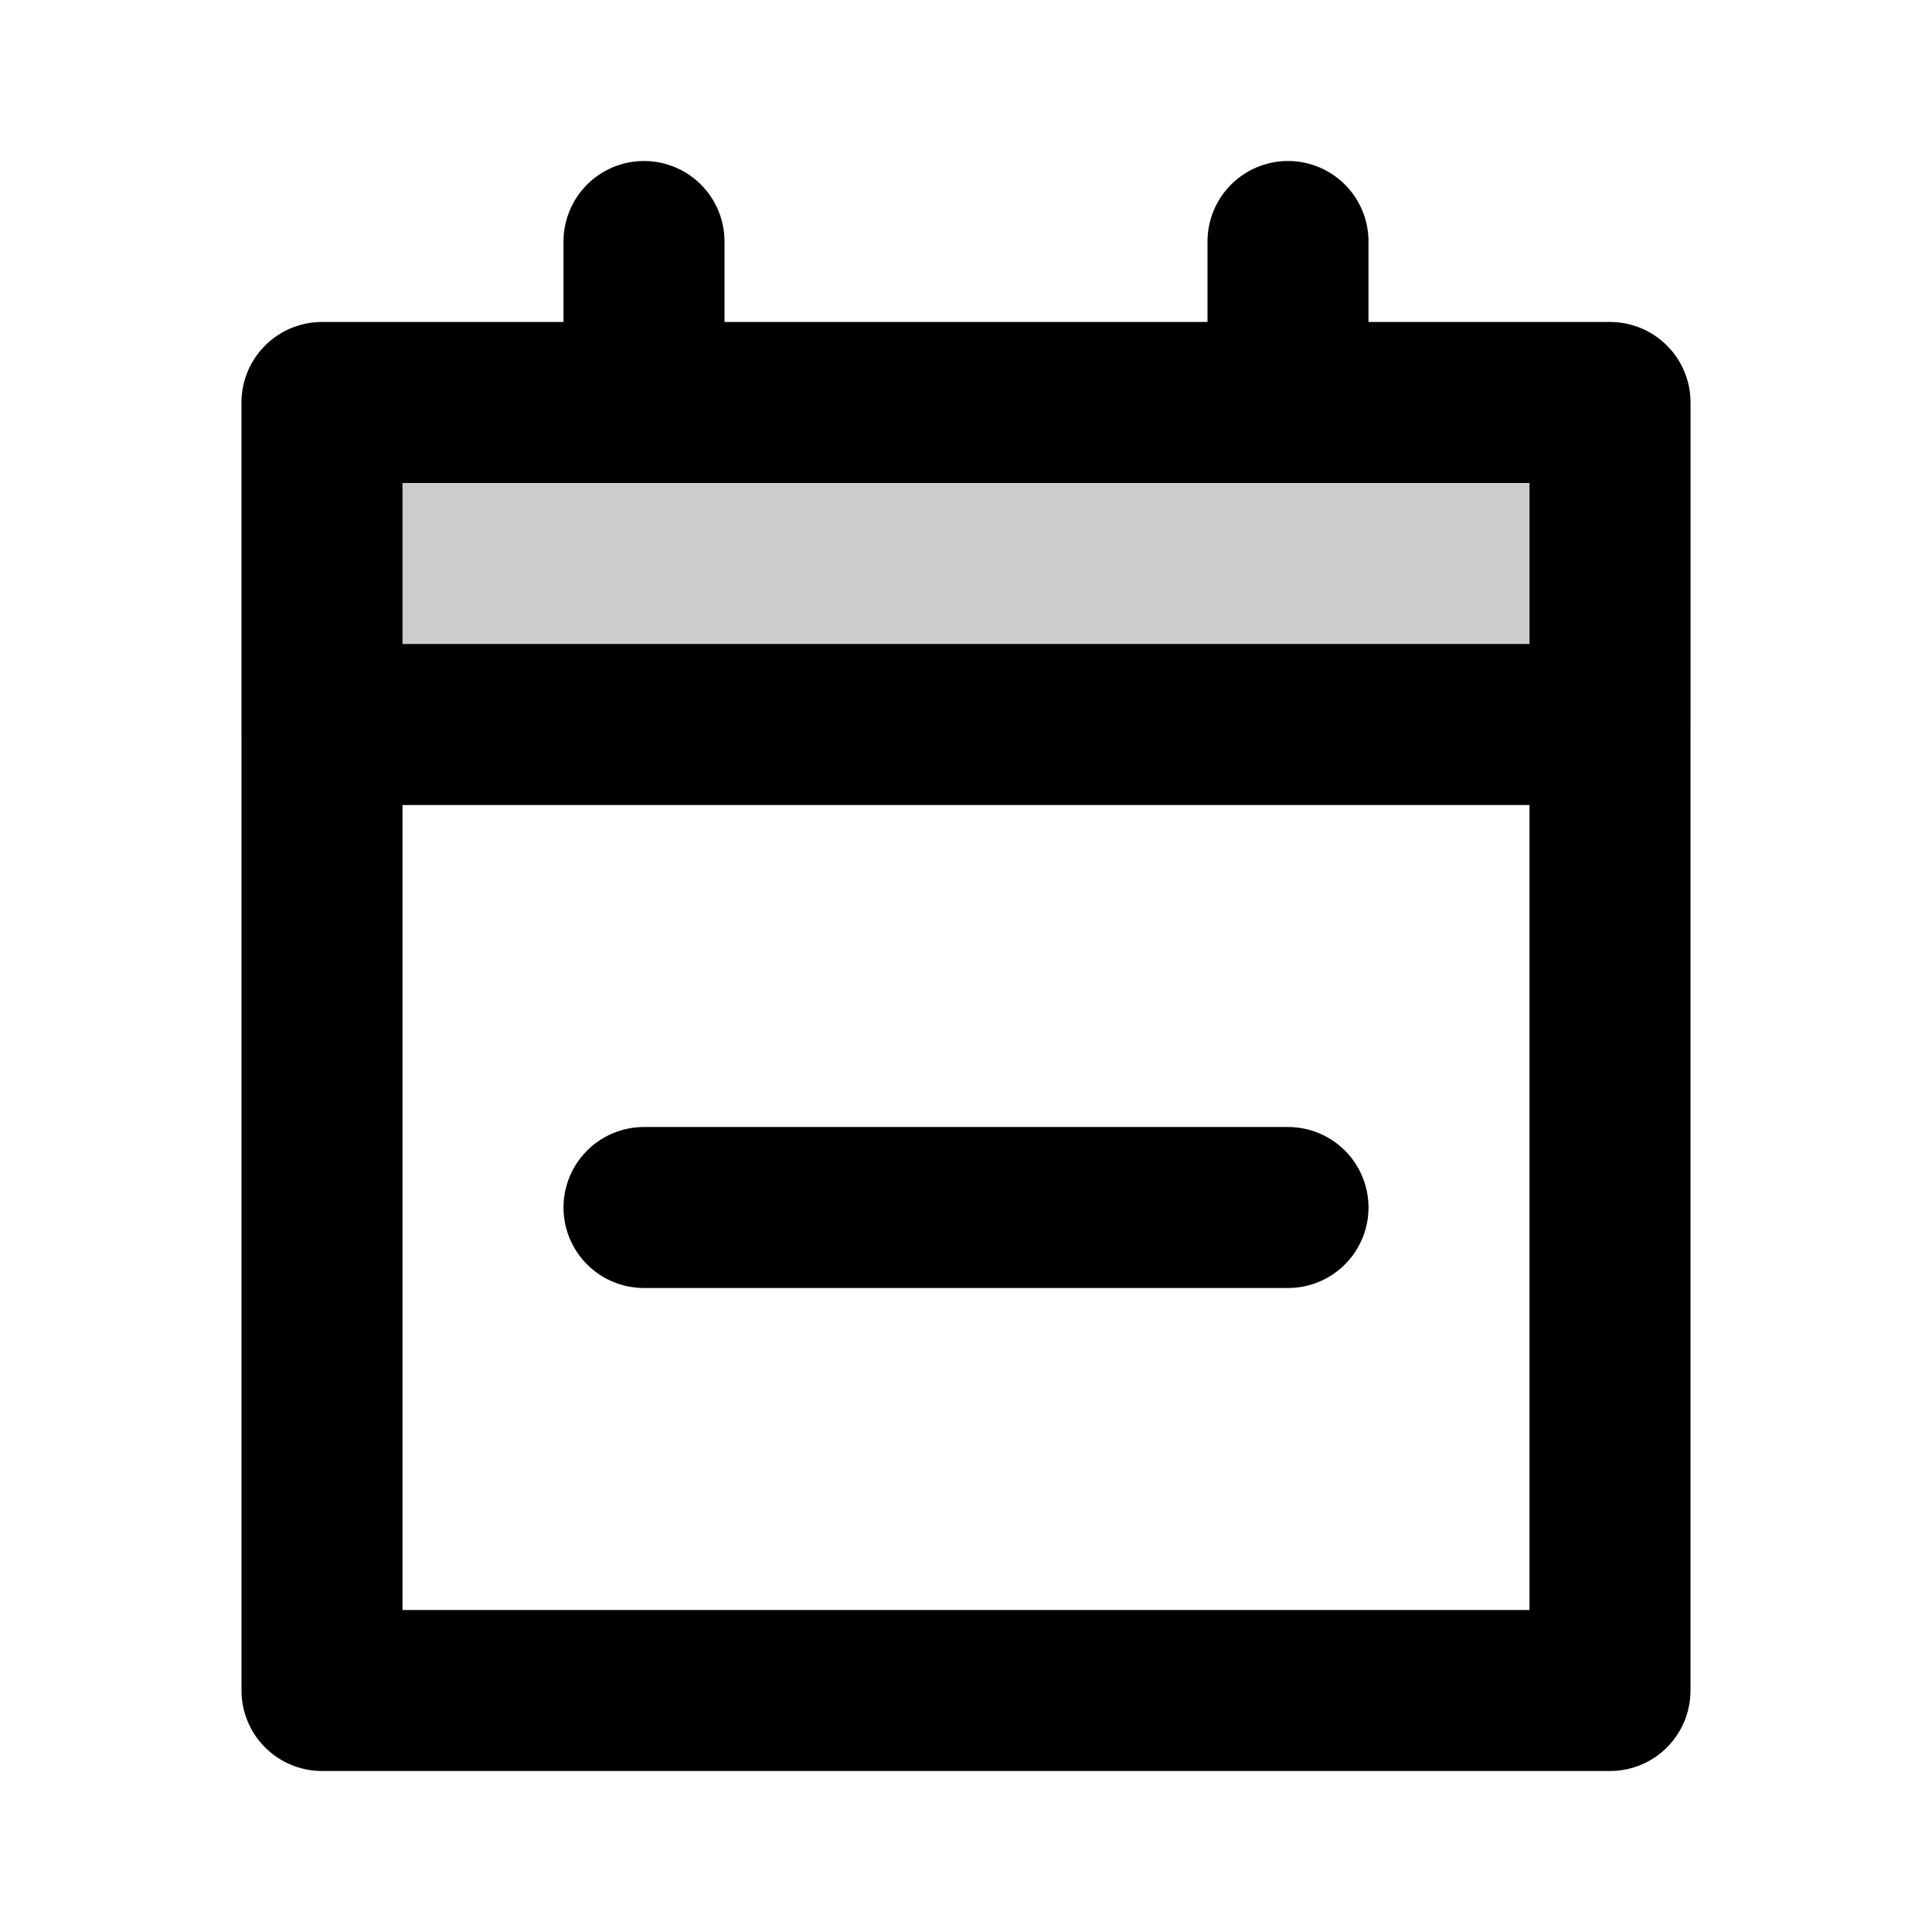
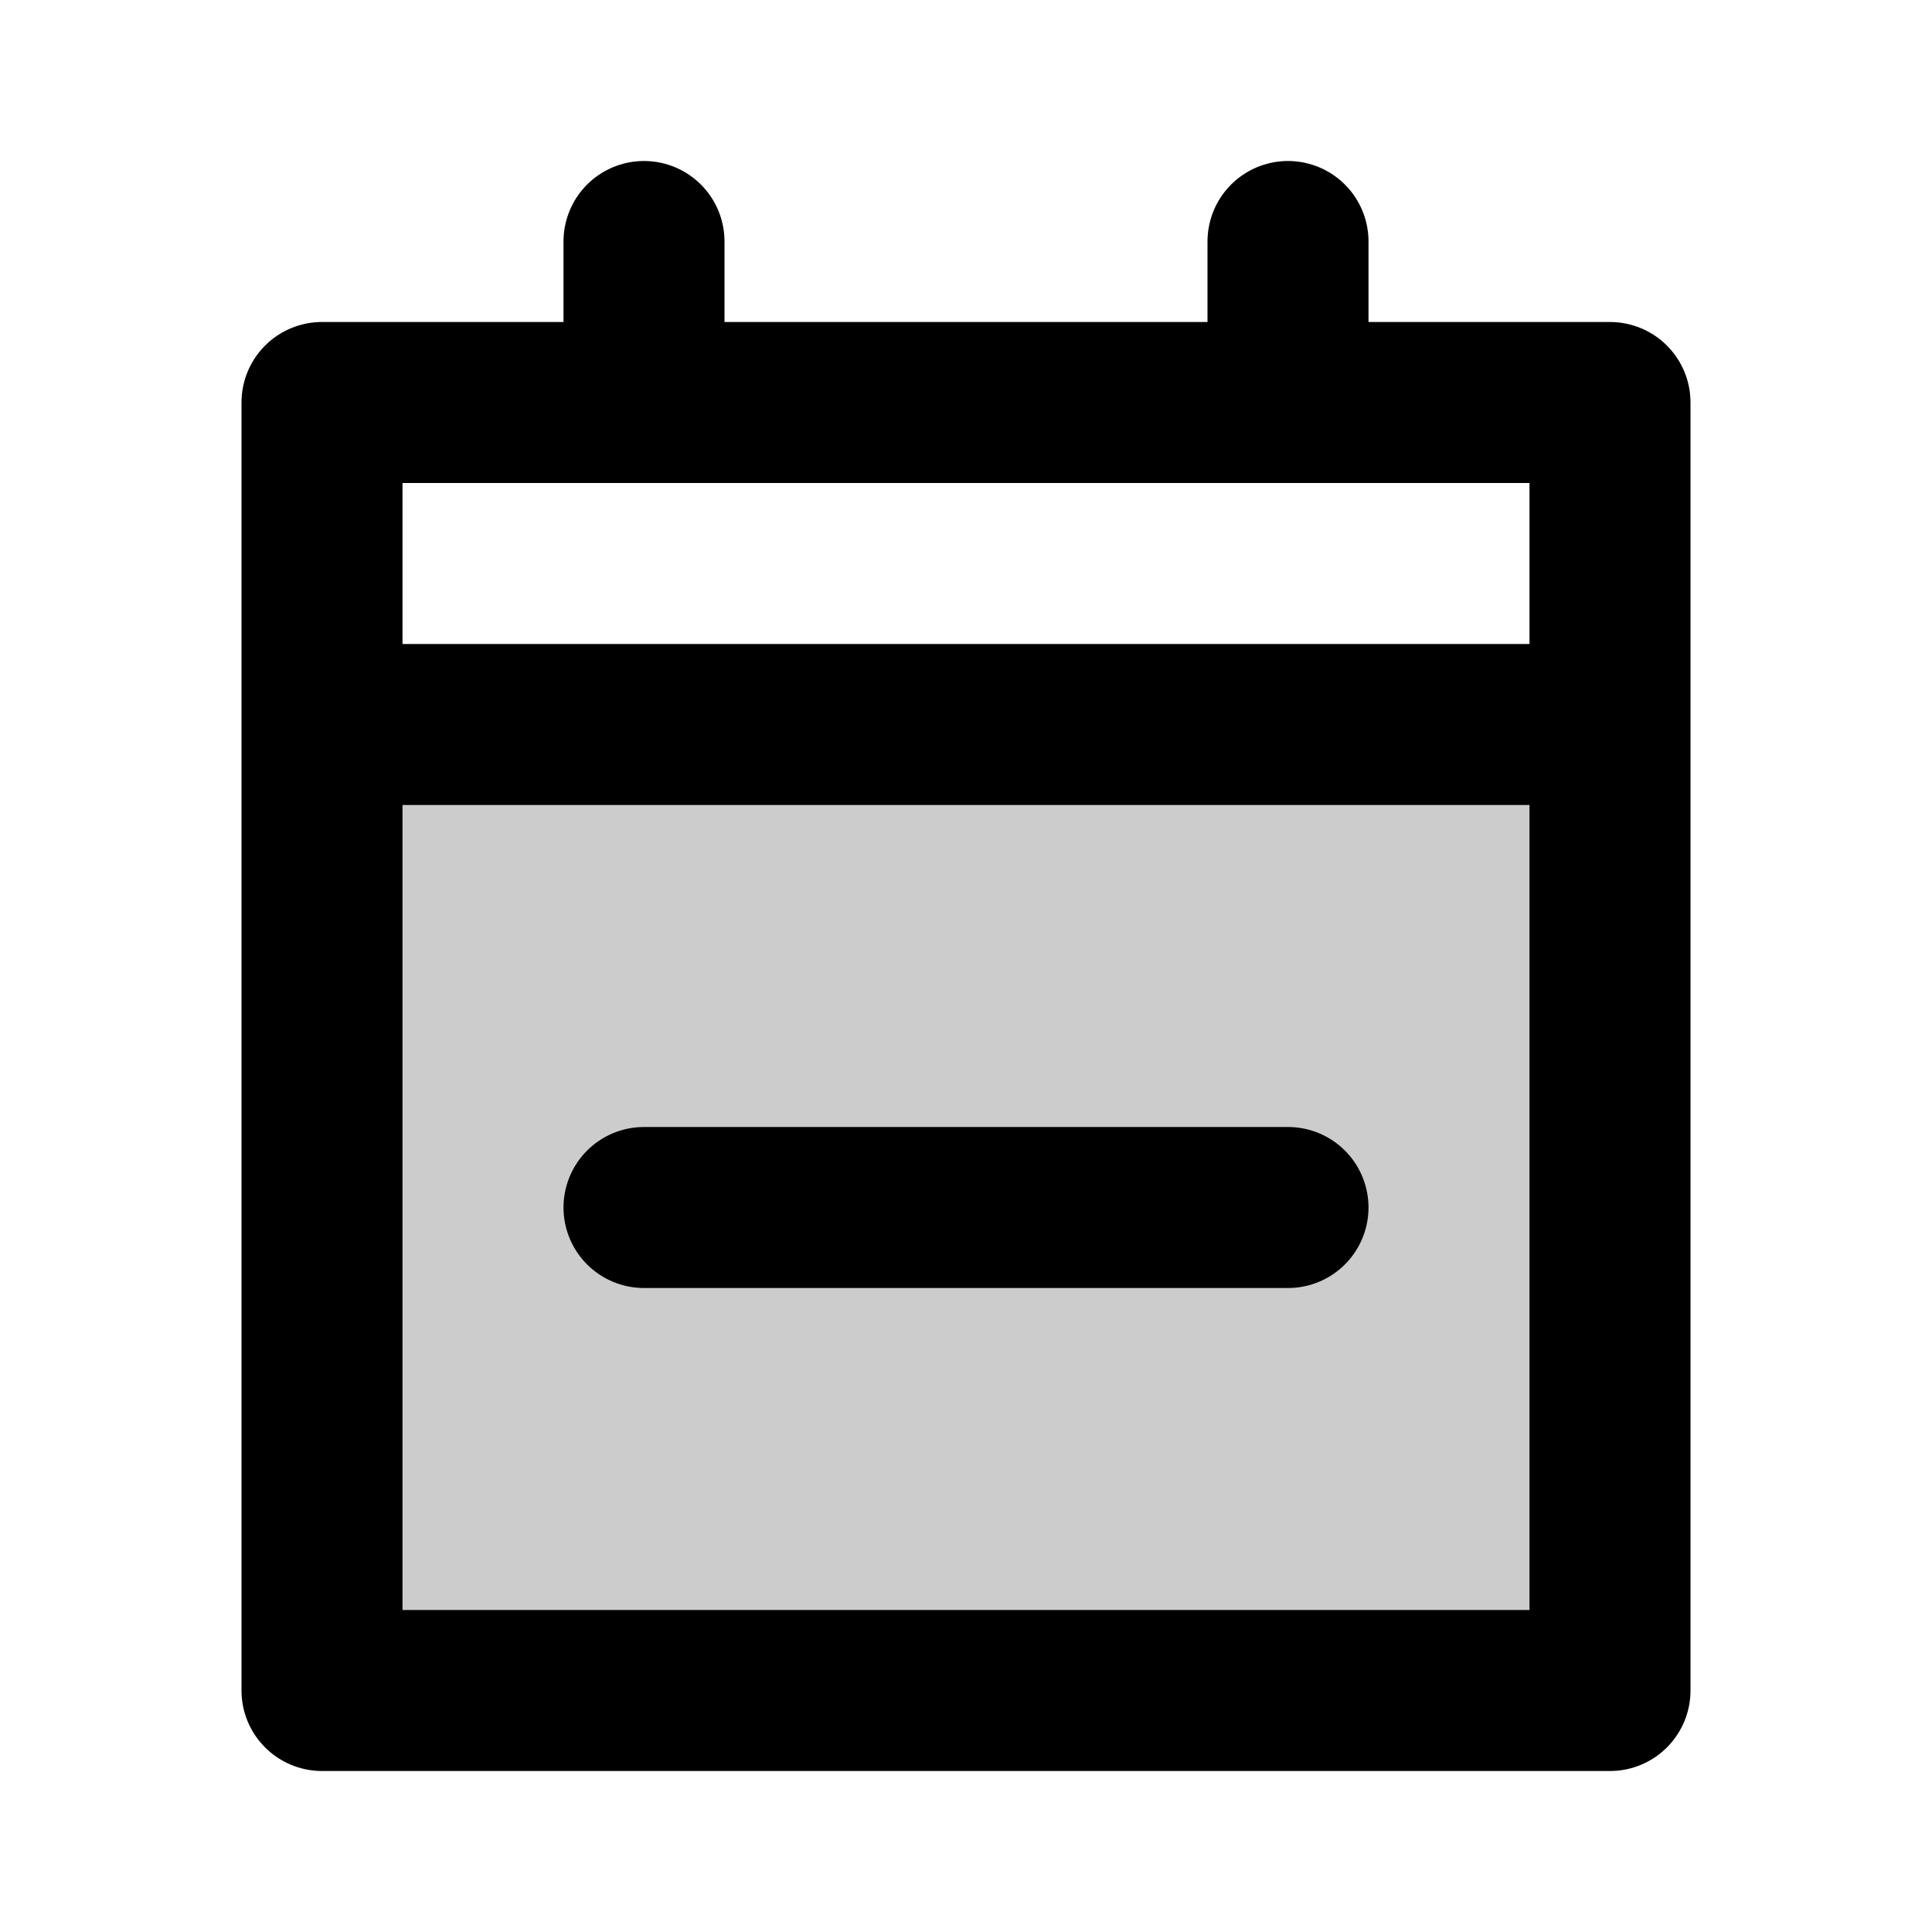
<svg xmlns="http://www.w3.org/2000/svg" width="24" height="24" viewBox="0 0 24 24" fill="none">
-   <path d="M3 9V5C3 4.448 3.448 4 4 4H20C20.552 4 21 4.448 21 5V9C21 9.552 20.552 10 20 10H4C3.448 10 3 9.552 3 9Z" fill="currentColor" fill-opacity="0.2" />
+   <path d="M4 9H20V21H4Z" fill="currentColor" fill-opacity="0.2" />
  <path d="M4 5H20V21H4ZM8 3V5M16 3V5M4 9H20M8 15H16" stroke="currentColor" stroke-width="2" stroke-linecap="round" stroke-linejoin="round" />
</svg>
